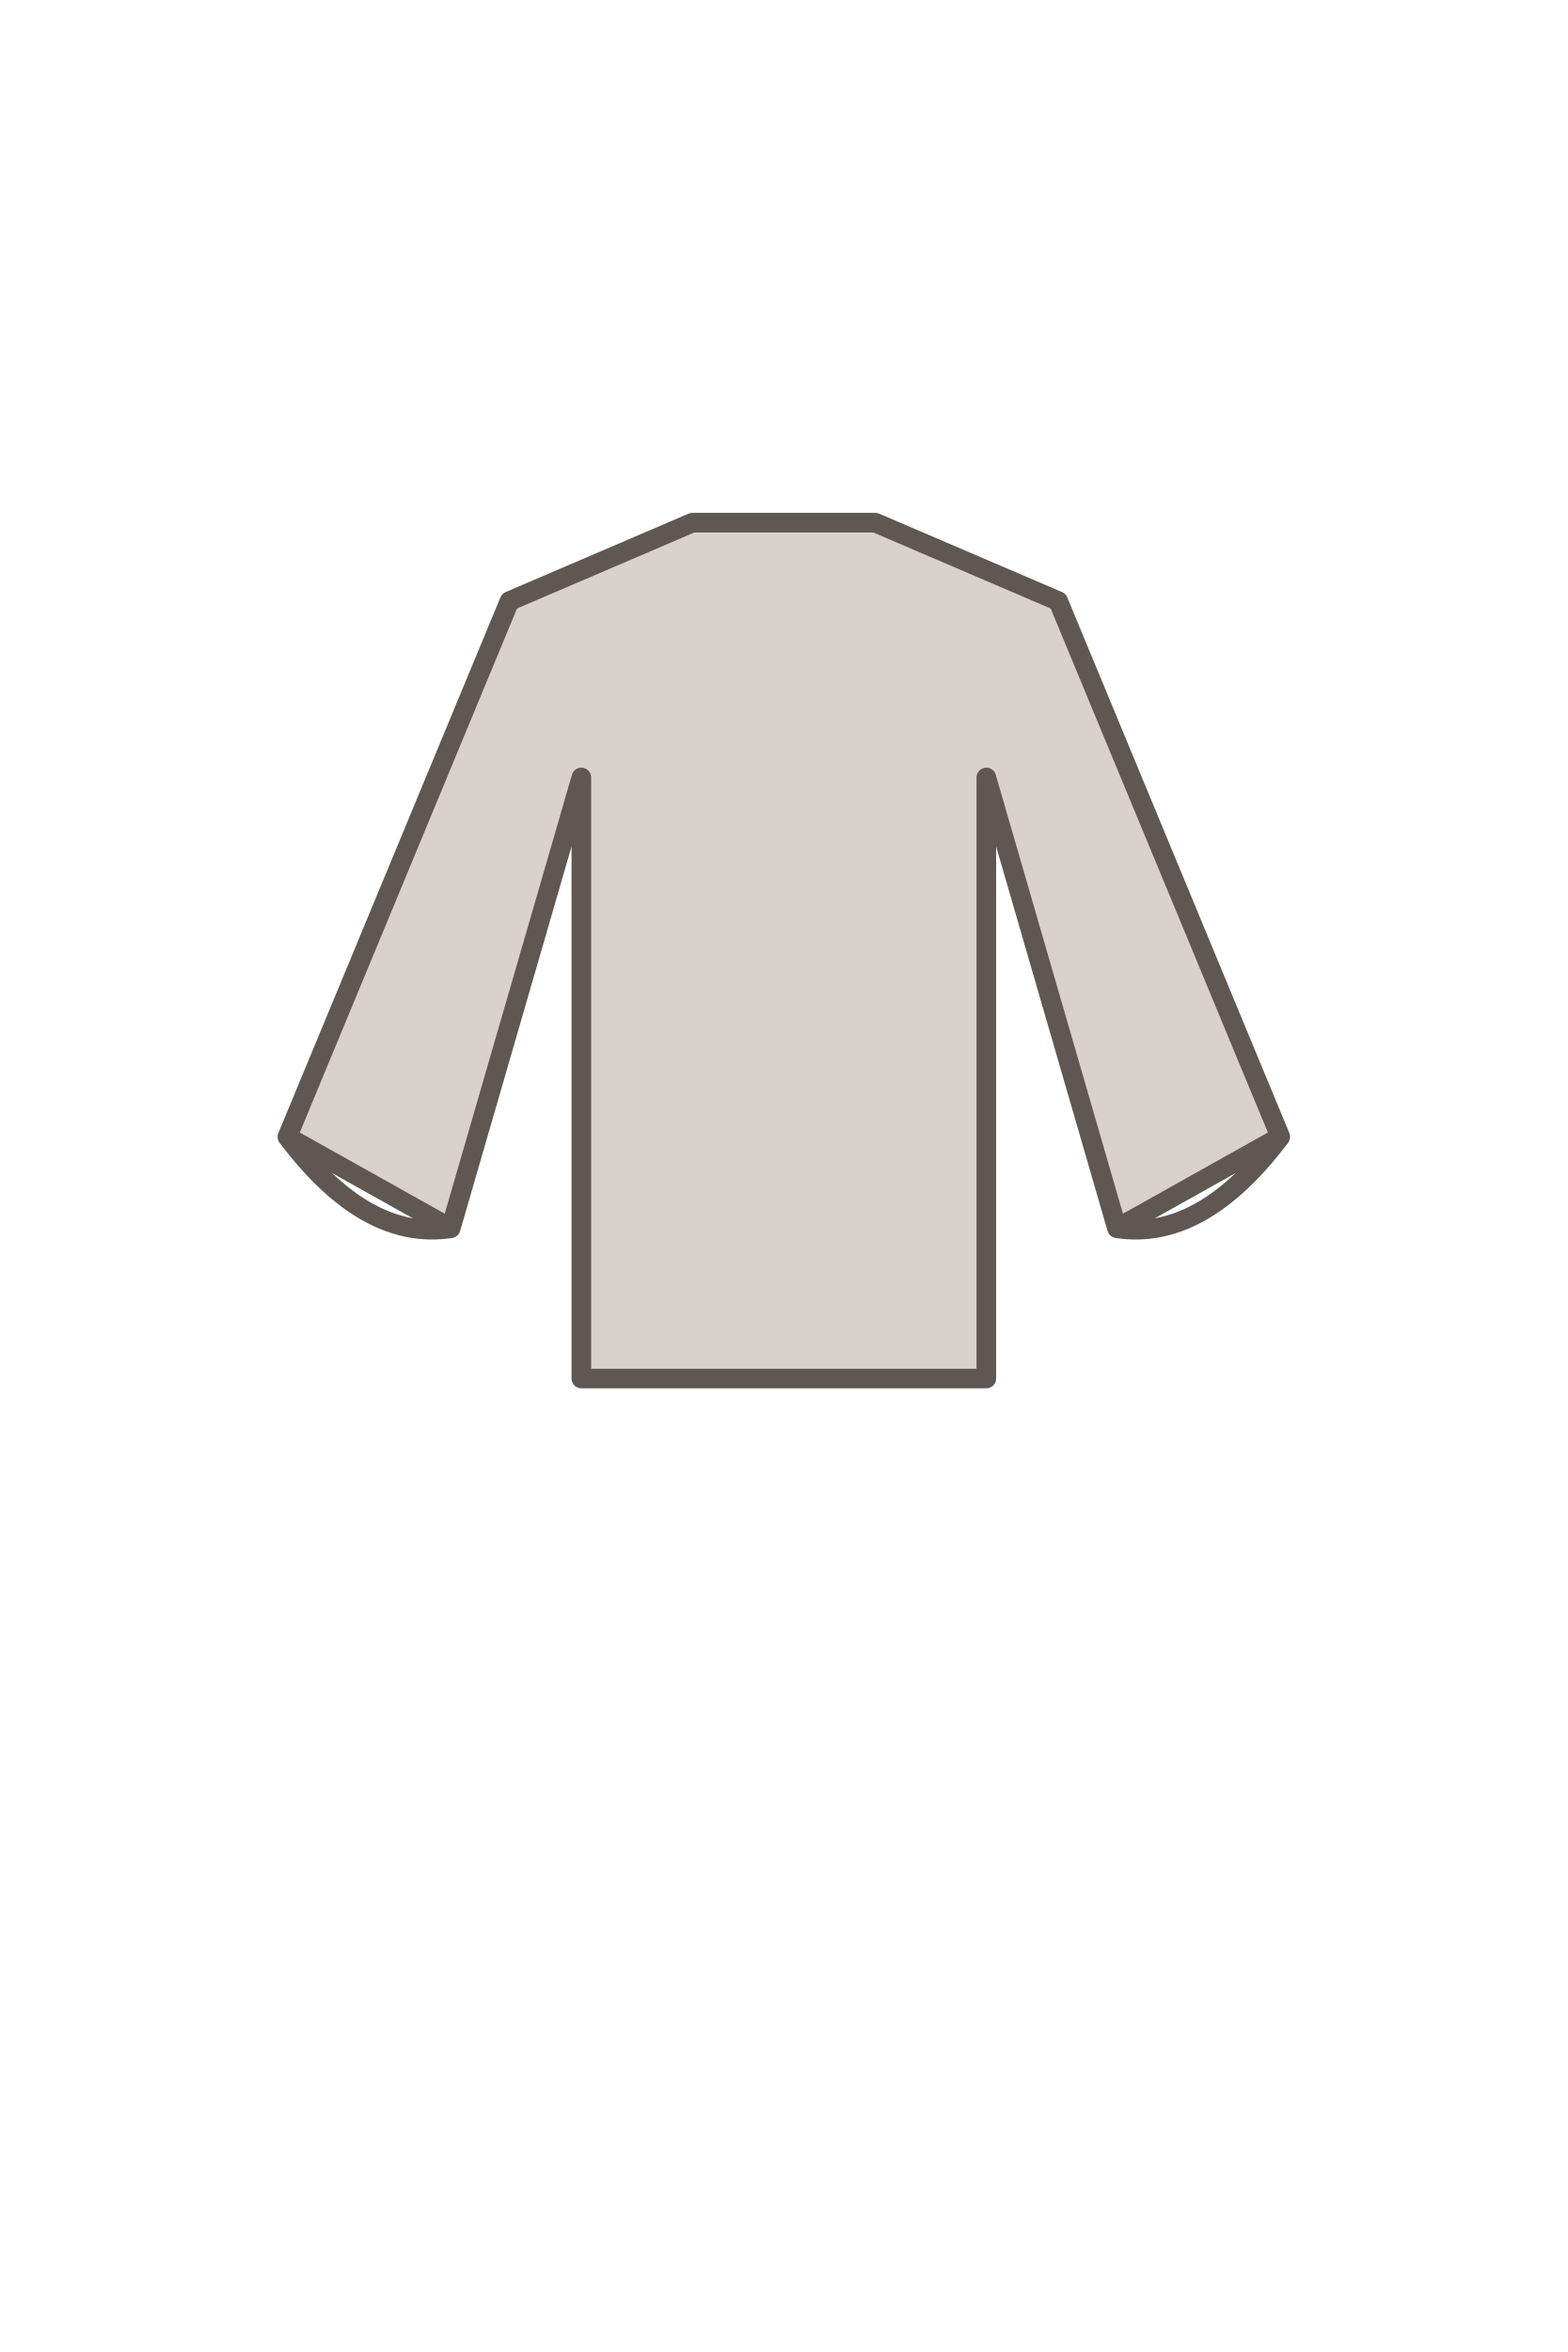
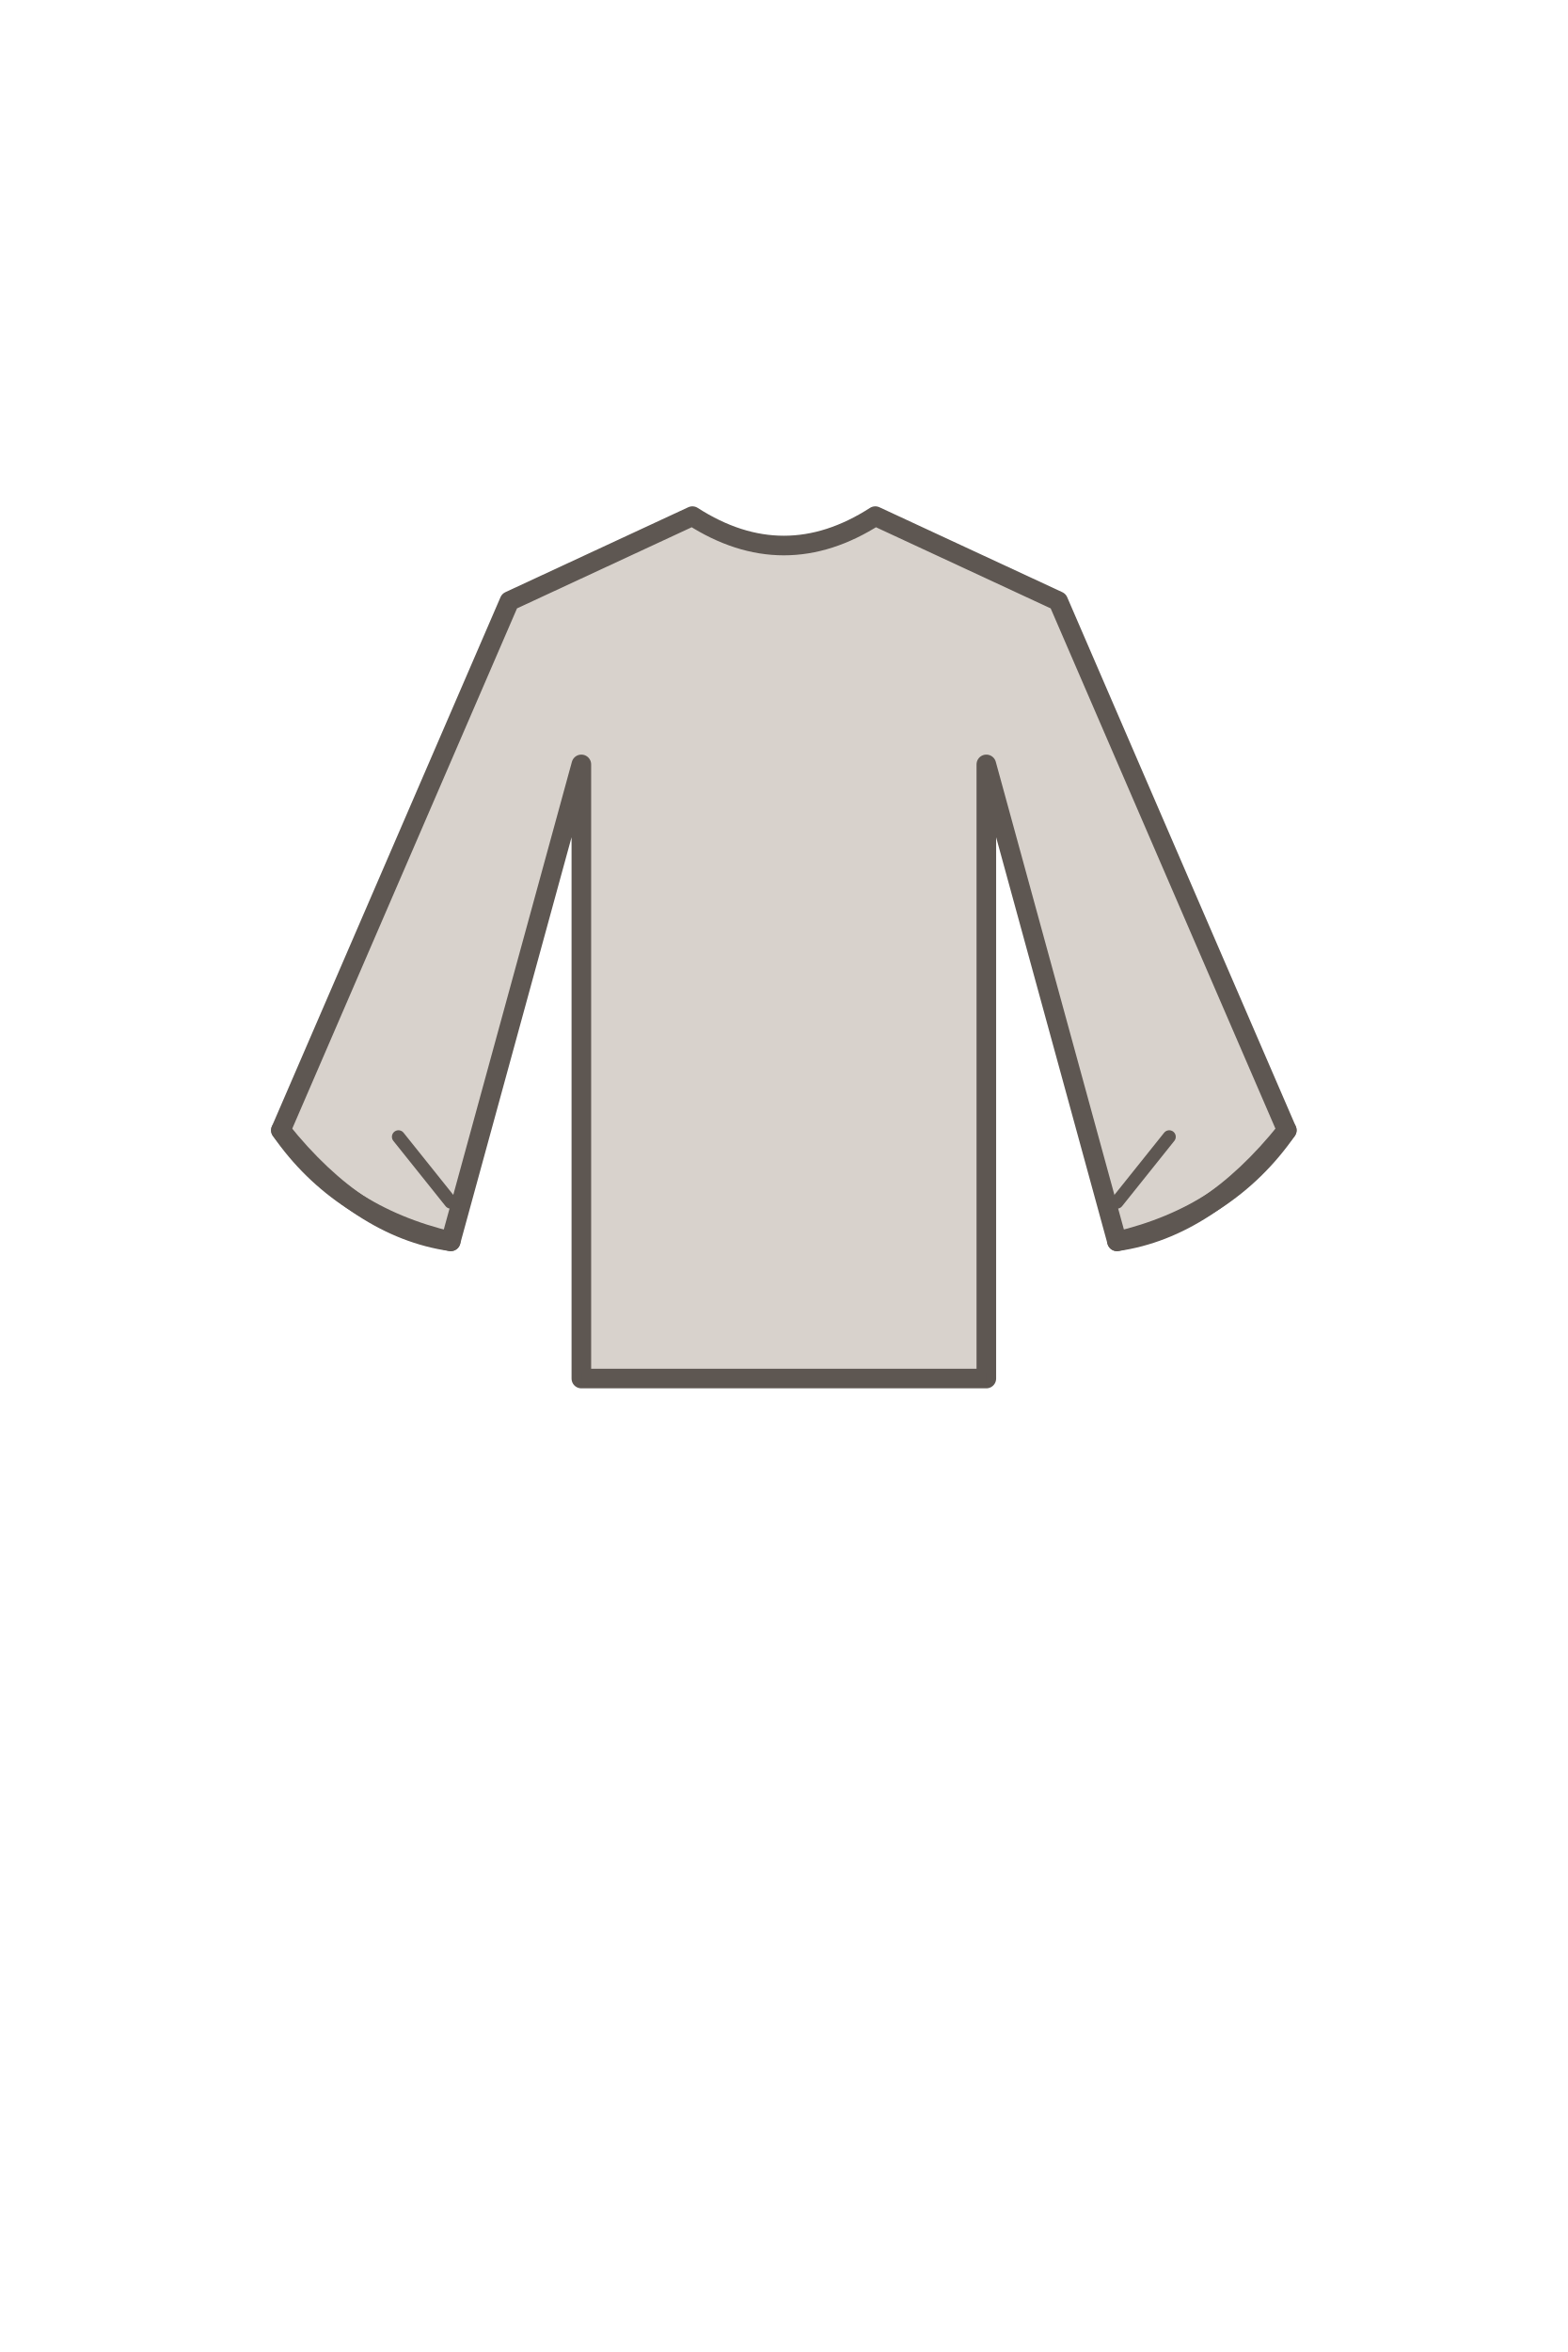
<svg xmlns="http://www.w3.org/2000/svg" viewBox="0 0 240 360">
-   <path d="M78 92 L106 80 H134 L162 92 L196 174 L171 188 L151 119 V211 H89 V119 L69 188 L44 174 Z" fill="#d8d2cc" stroke="#5e5752" stroke-width="3" stroke-linejoin="round" />
-   <path d="M44 174 Q56 190 69 188 M171 188 Q184 190 196 174" fill="none" stroke="#5e5752" stroke-width="3" />
+   <path d="M78 92 L106 79 Q120 88 134 79 L162 92 L197 173 Q188 186 171 190 L151 117 V211 H89 V117 L69 190 Q52 186 43 173 Z" fill="#d8d2cc" stroke="#5e5752" stroke-width="3" stroke-linejoin="round" />
+   <path d="M43 173 Q55 188 69 190 M171 190 Q185 188 197 173" fill="none" stroke="#5e5752" stroke-width="3" stroke-linecap="round" />
+   <path d="M69 184 L61 174 M171 184 L179 174" fill="none" stroke="#5e5752" stroke-width="2" stroke-linecap="round" />
+   <path d="M89 211 H151" fill="none" stroke="#5e5752" stroke-width="2" opacity=".7" />
</svg>
